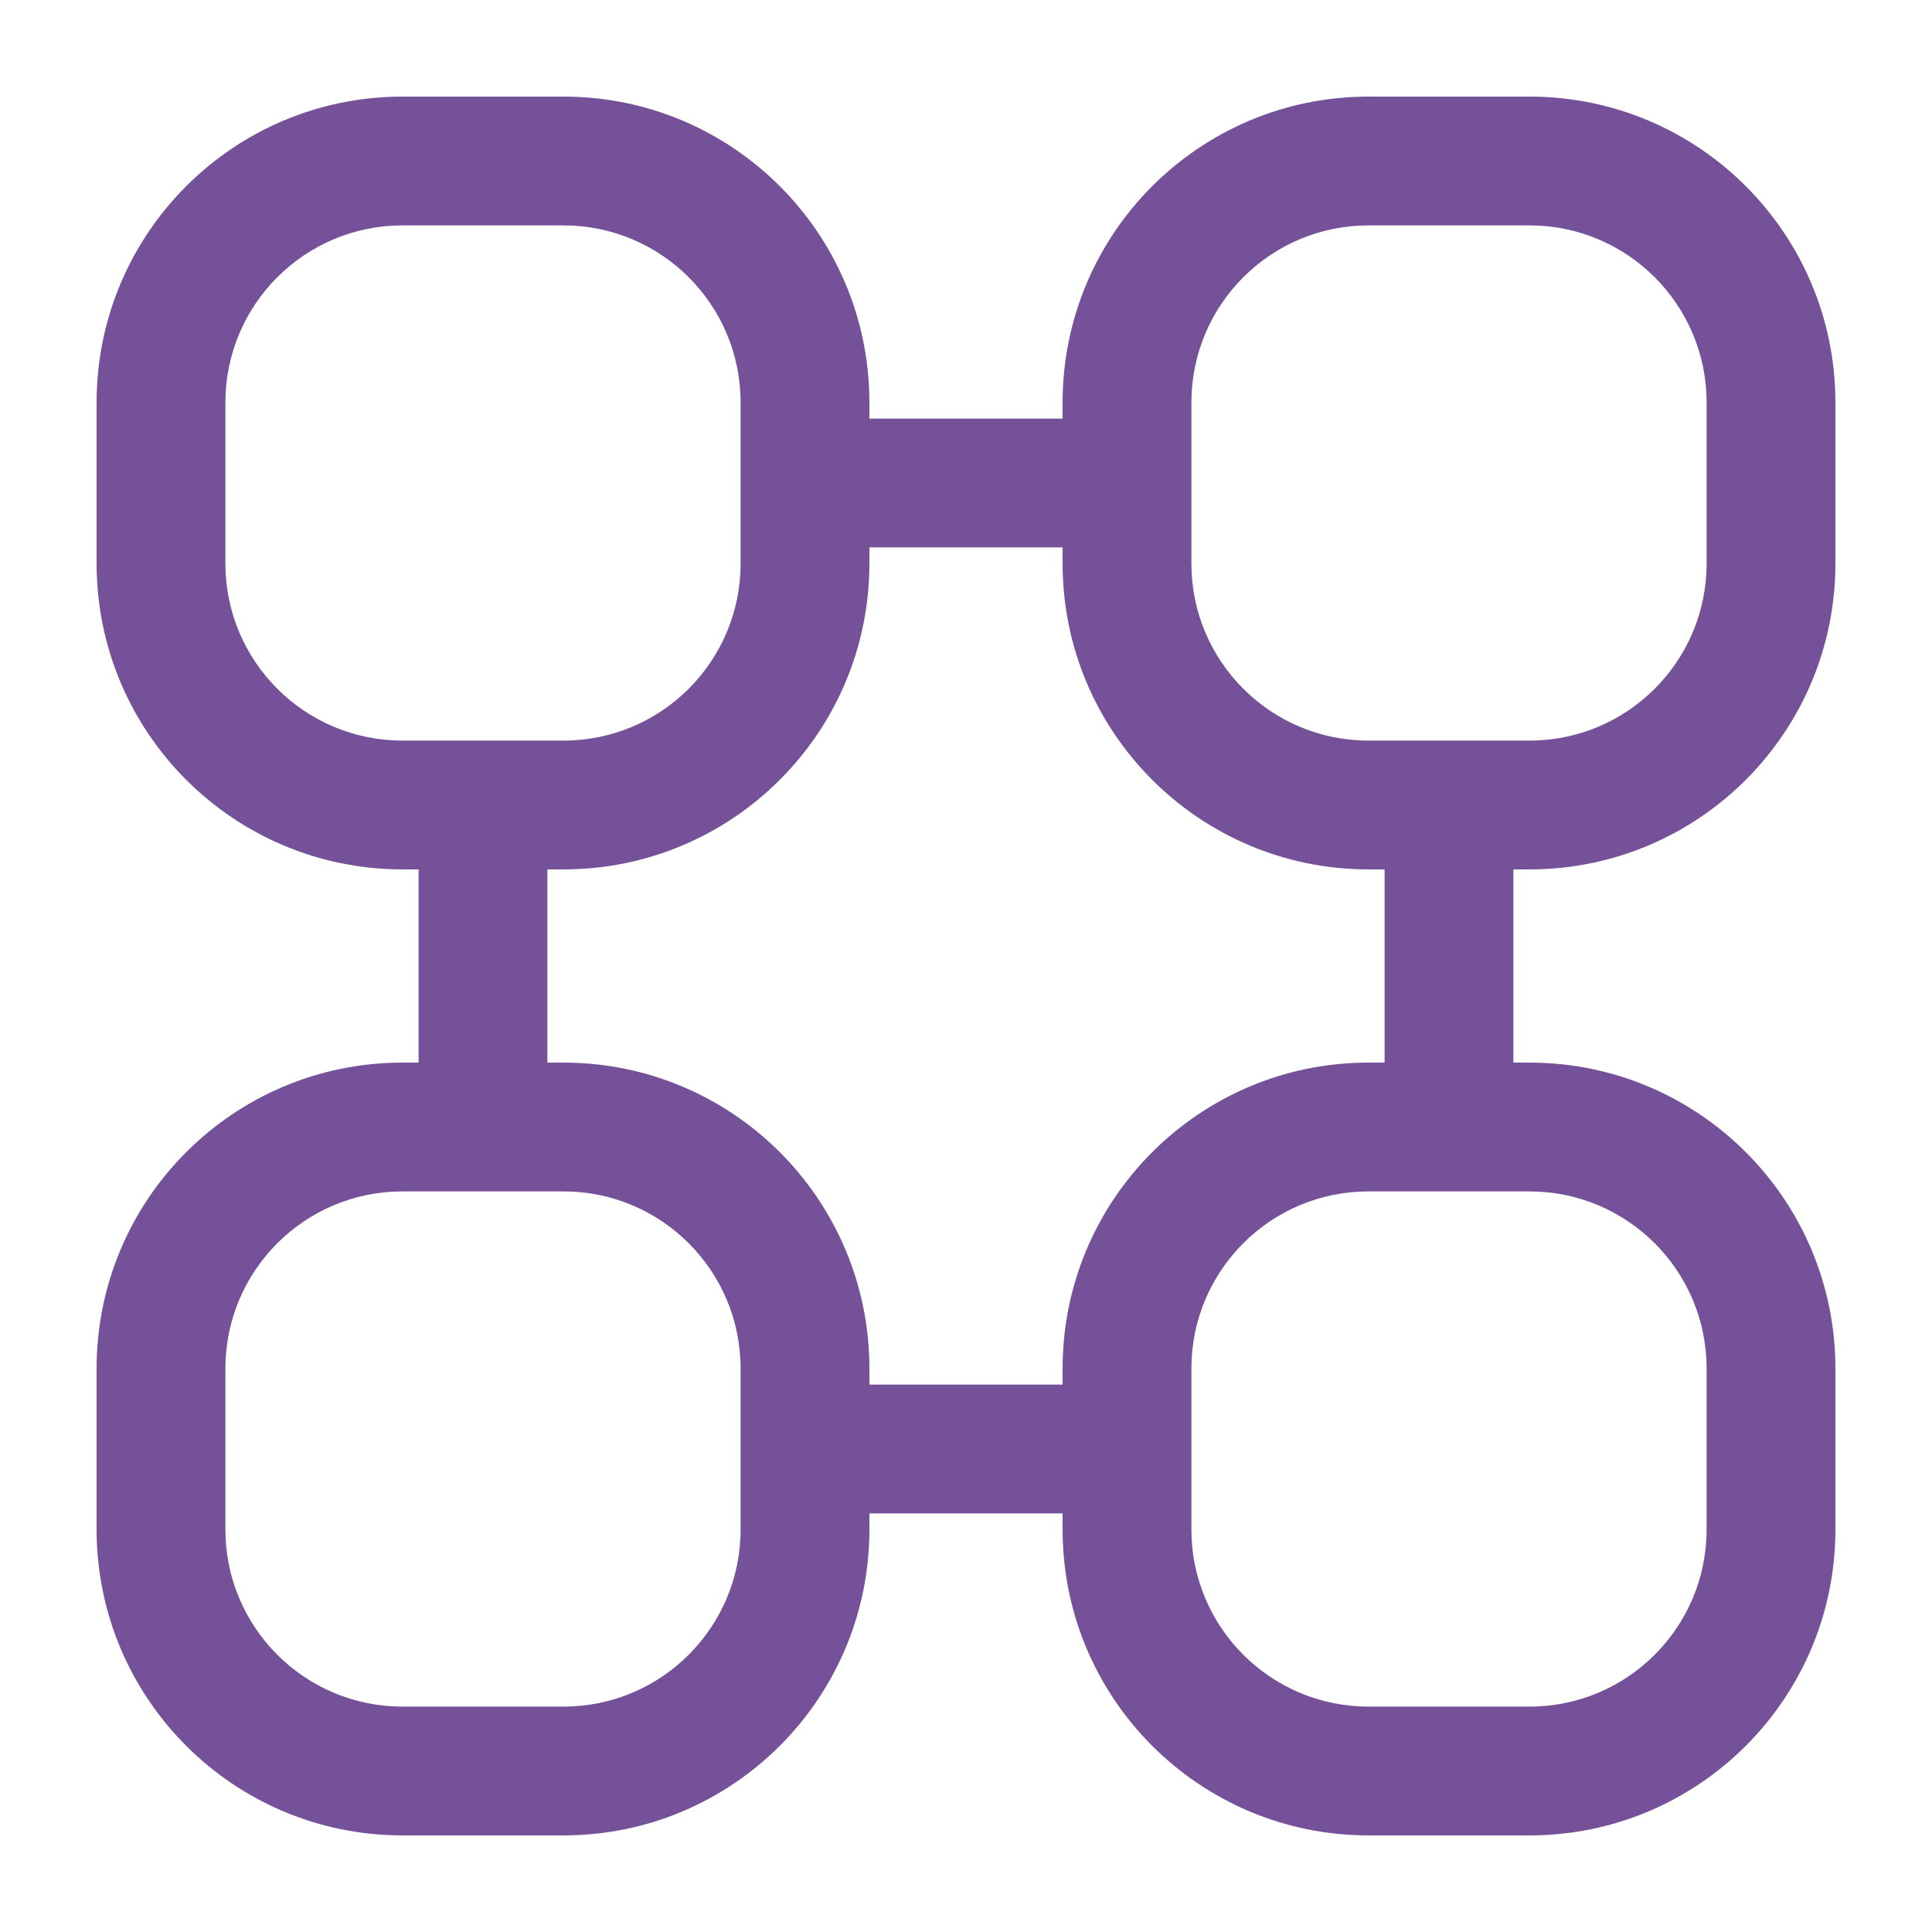
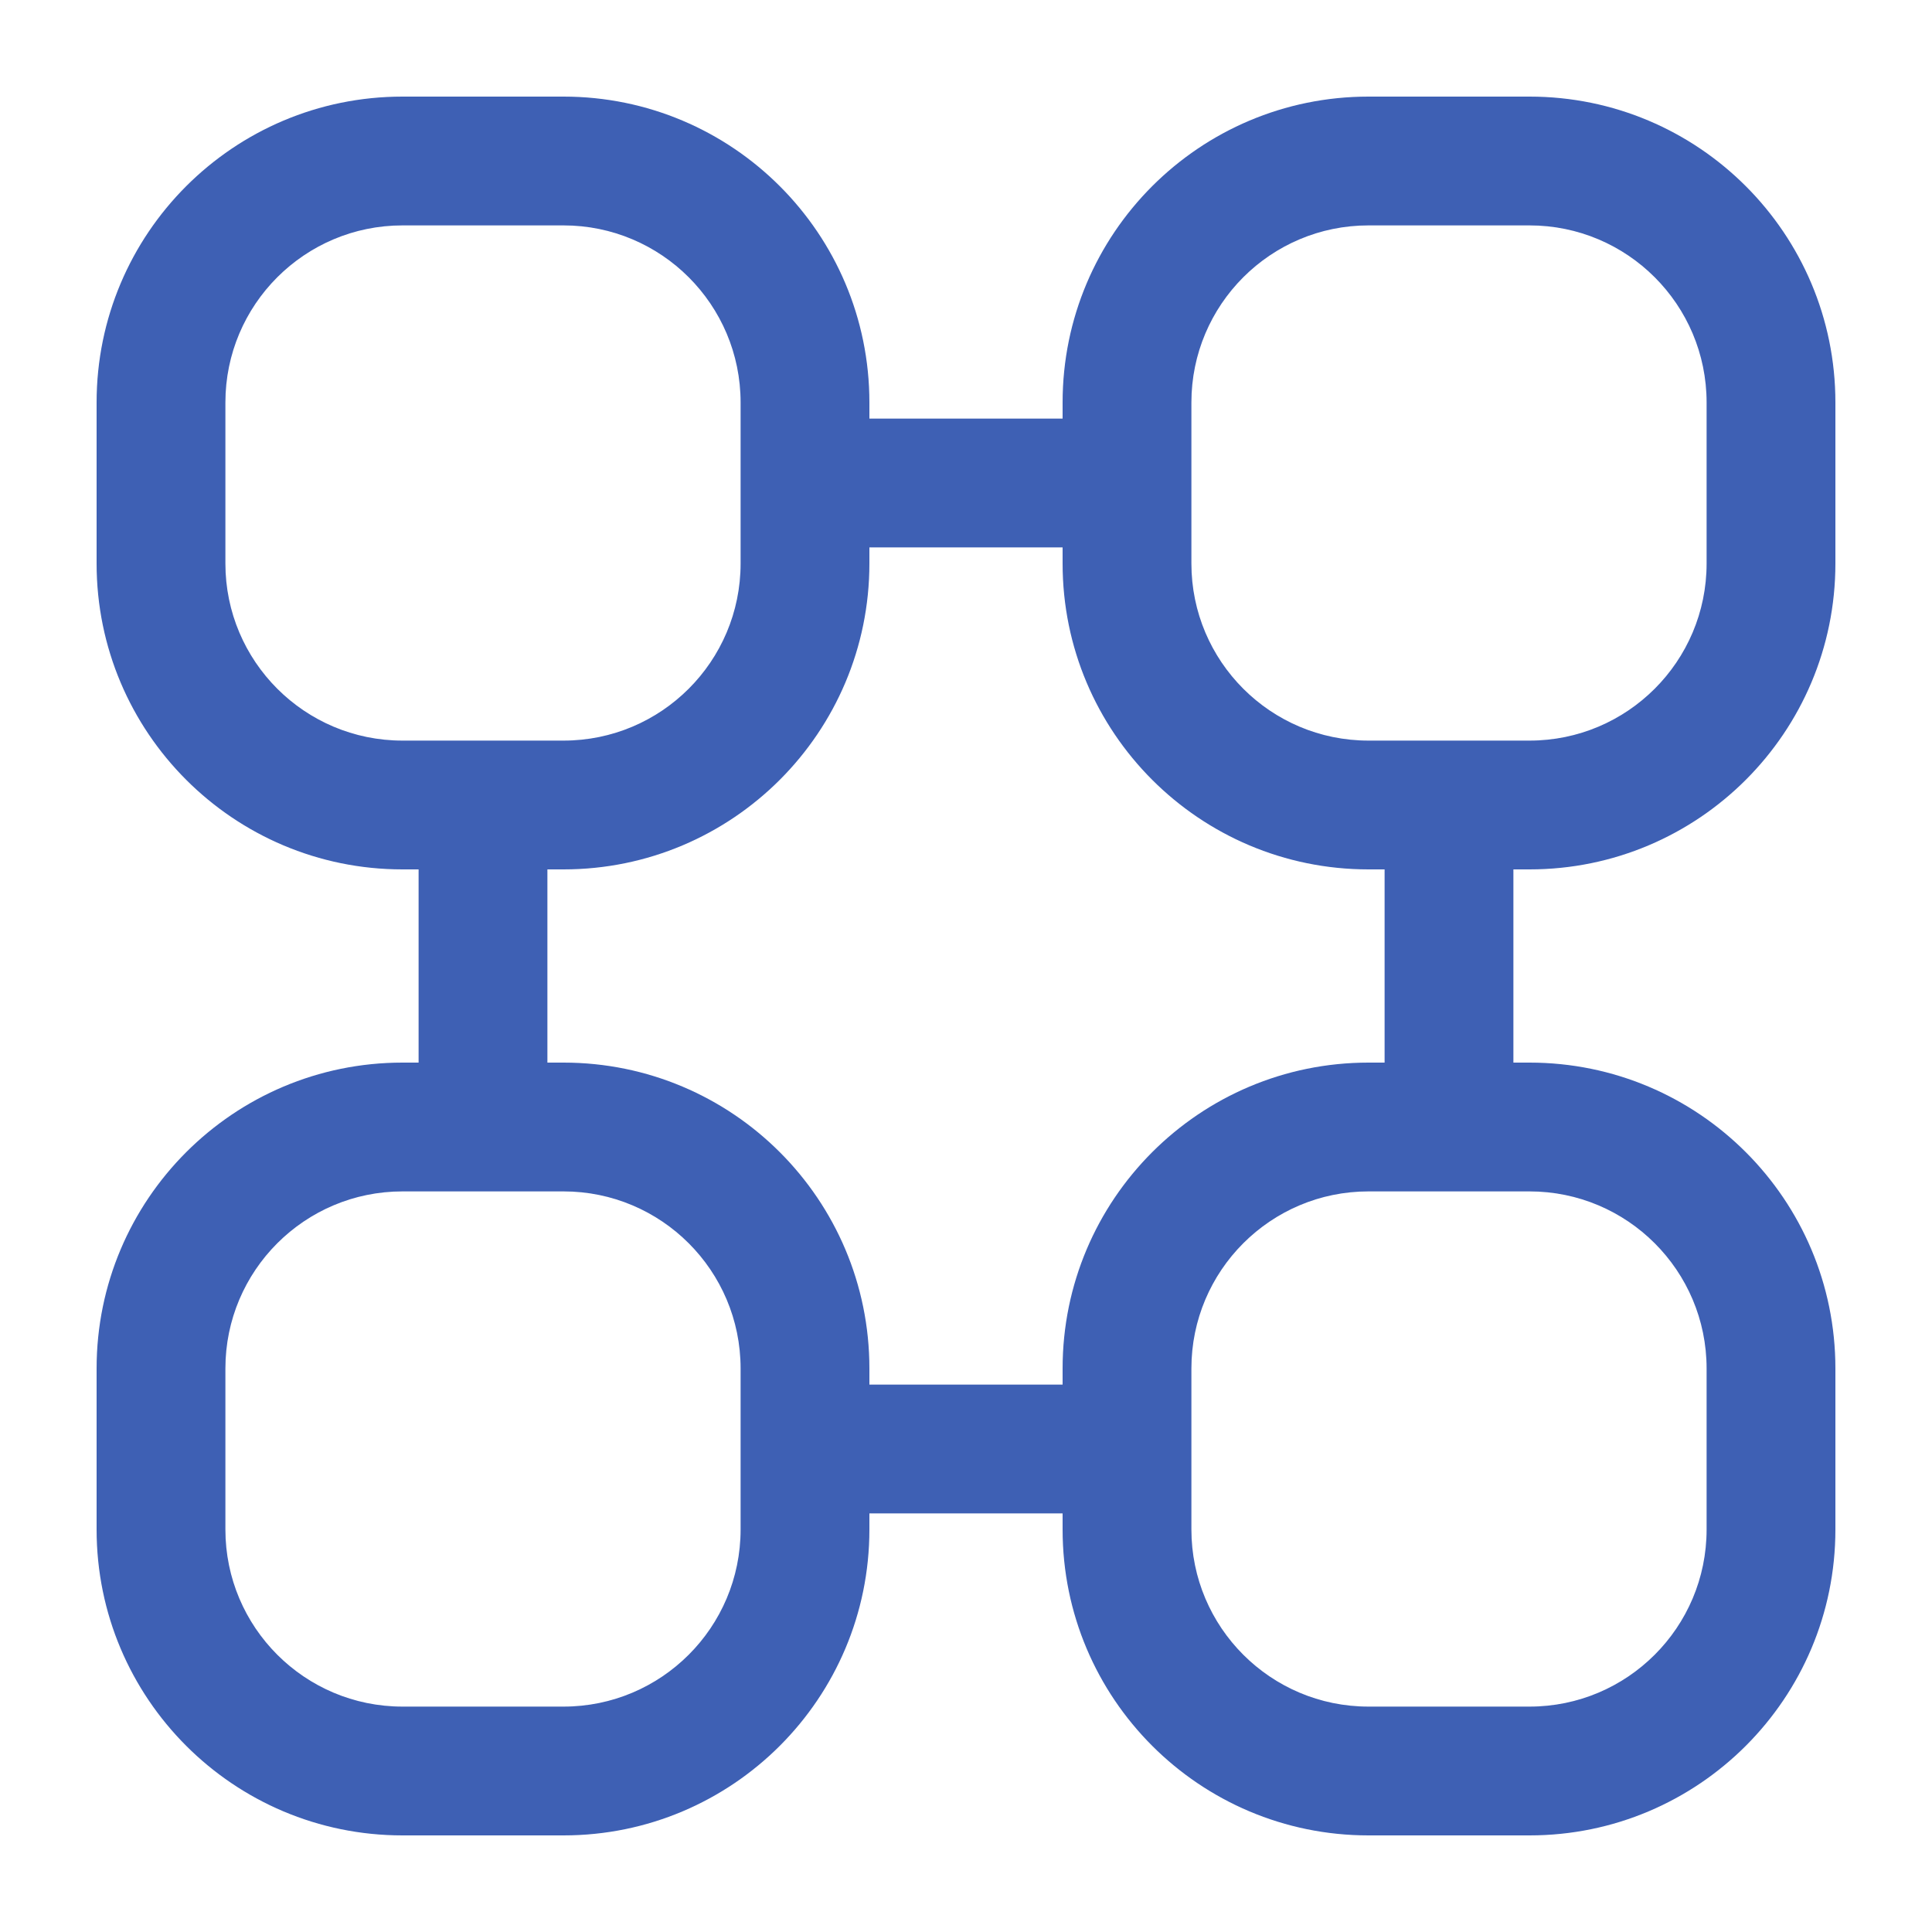
<svg xmlns="http://www.w3.org/2000/svg" width="512" height="512" viewBox="8 8 24 24" role="img" aria-label="Buro mark">
-   <path fill="#755199" fill-rule="evenodd" d="M13 9.2 L15 9.2 C17.099 9.2 18.8 10.901 18.8 13 L18.8 15 C18.8 17.099 17.099 18.8 15 18.8 L13 18.8 C10.901 18.8 9.2 17.099 9.2 15 L9.2 13 C9.2 10.901 10.901 9.2 13 9.2 Z M13 10.8 L15 10.8 C16.215 10.8 17.2 11.785 17.2 13 L17.2 15 C17.2 16.215 16.215 17.2 15 17.2 L13 17.2 C11.785 17.2 10.8 16.215 10.8 15 L10.8 13 C10.8 11.785 11.785 10.8 13 10.8 Z" />
-   <path fill="#755199" fill-rule="evenodd" d="M25 9.2 L27 9.2 C29.099 9.2 30.8 10.901 30.8 13 L30.8 15 C30.8 17.099 29.099 18.8 27 18.8 L25 18.8 C22.901 18.8 21.2 17.099 21.2 15 L21.2 13 C21.2 10.901 22.901 9.2 25 9.2 Z M25 10.8 L27 10.8 C28.215 10.8 29.2 11.785 29.2 13 L29.2 15 C29.2 16.215 28.215 17.2 27 17.2 L25 17.2 C23.785 17.2 22.8 16.215 22.8 15 L22.8 13 C22.8 11.785 23.785 10.8 25 10.8 Z" />
-   <path fill="#755199" fill-rule="evenodd" d="M13 21.2 L15 21.2 C17.099 21.2 18.8 22.901 18.8 25 L18.8 27 C18.8 29.099 17.099 30.8 15 30.8 L13 30.8 C10.901 30.8 9.2 29.099 9.2 27 L9.2 25 C9.2 22.901 10.901 21.2 13 21.2 Z M13 22.8 L15 22.8 C16.215 22.8 17.2 23.785 17.2 25 L17.2 27 C17.2 28.215 16.215 29.2 15 29.2 L13 29.2 C11.785 29.2 10.8 28.215 10.8 27 L10.8 25 C10.8 23.785 11.785 22.8 13 22.8 Z" />
-   <path fill="#755199" fill-rule="evenodd" d="M25 21.2 L27 21.2 C29.099 21.2 30.8 22.901 30.8 25 L30.8 27 C30.8 29.099 29.099 30.8 27 30.8 L25 30.8 C22.901 30.8 21.2 29.099 21.2 27 L21.2 25 C21.2 22.901 22.901 21.2 25 21.2 Z M25 22.8 L27 22.8 C28.215 22.8 29.2 23.785 29.2 25 L29.2 27 C29.2 28.215 28.215 29.2 27 29.2 L25 29.2 C23.785 29.2 22.8 28.215 22.8 27 L22.8 25 C22.8 23.785 23.785 22.8 25 22.8 Z" />
-   <path fill="#755199" d="M13.2 18 L14.8 18 L14.8 22 L13.2 22 Z M25.2 18 L26.8 18 L26.8 22 L25.2 22 Z M18 13.2 L22 13.2 L22 14.8 L18 14.8 Z M18 25.2 L22 25.2 L22 26.8 L18 26.8 Z" />
+   <path fill="#3e60b4" fill-rule="evenodd" d="M13 9.2 L15 9.2 C17.099 9.2 18.8 10.901 18.8 13 L18.8 15 C18.8 17.099 17.099 18.8 15 18.8 L13 18.8 C10.901 18.8 9.2 17.099 9.2 15 L9.2 13 C9.2 10.901 10.901 9.2 13 9.2 Z M13 10.8 L15 10.8 C16.215 10.8 17.2 11.785 17.2 13 L17.2 15 C17.2 16.215 16.215 17.2 15 17.2 L13 17.2 C11.785 17.2 10.8 16.215 10.8 15 L10.8 13 C10.8 11.785 11.785 10.8 13 10.8 Z" />
+   <path fill="#3e60b4" fill-rule="evenodd" d="M25 9.2 L27 9.2 C29.099 9.2 30.8 10.901 30.8 13 L30.8 15 C30.8 17.099 29.099 18.8 27 18.8 L25 18.8 C22.901 18.8 21.2 17.099 21.2 15 L21.2 13 C21.2 10.901 22.901 9.2 25 9.2 Z M25 10.8 L27 10.8 C28.215 10.8 29.2 11.785 29.2 13 L29.2 15 C29.2 16.215 28.215 17.2 27 17.2 L25 17.2 C23.785 17.2 22.8 16.215 22.8 15 L22.8 13 C22.8 11.785 23.785 10.8 25 10.8 Z" />
+   <path fill="#3e60b4" fill-rule="evenodd" d="M13 21.2 L15 21.2 C17.099 21.2 18.8 22.901 18.8 25 L18.8 27 C18.8 29.099 17.099 30.8 15 30.8 L13 30.8 C10.901 30.8 9.2 29.099 9.2 27 L9.2 25 C9.2 22.901 10.901 21.2 13 21.2 Z M13 22.8 L15 22.8 C16.215 22.8 17.2 23.785 17.2 25 L17.2 27 C17.2 28.215 16.215 29.2 15 29.2 L13 29.2 C11.785 29.2 10.8 28.215 10.8 27 L10.8 25 C10.8 23.785 11.785 22.8 13 22.8 Z" />
+   <path fill="#3e60b4" fill-rule="evenodd" d="M25 21.2 L27 21.2 C29.099 21.2 30.8 22.901 30.8 25 L30.8 27 C30.8 29.099 29.099 30.8 27 30.8 L25 30.8 C22.901 30.8 21.2 29.099 21.2 27 L21.2 25 C21.2 22.901 22.901 21.2 25 21.2 Z M25 22.8 L27 22.8 C28.215 22.8 29.2 23.785 29.2 25 L29.2 27 C29.2 28.215 28.215 29.2 27 29.2 L25 29.2 C23.785 29.2 22.8 28.215 22.8 27 L22.8 25 C22.8 23.785 23.785 22.8 25 22.8 Z" />
+   <path fill="#3e60b4" d="M13.2 18 L14.8 18 L14.8 22 L13.2 22 Z M25.2 18 L26.8 18 L26.8 22 L25.2 22 Z M18 13.2 L22 13.2 L22 14.8 L18 14.8 Z M18 25.2 L22 25.2 L22 26.8 L18 26.8 Z" />
</svg>
